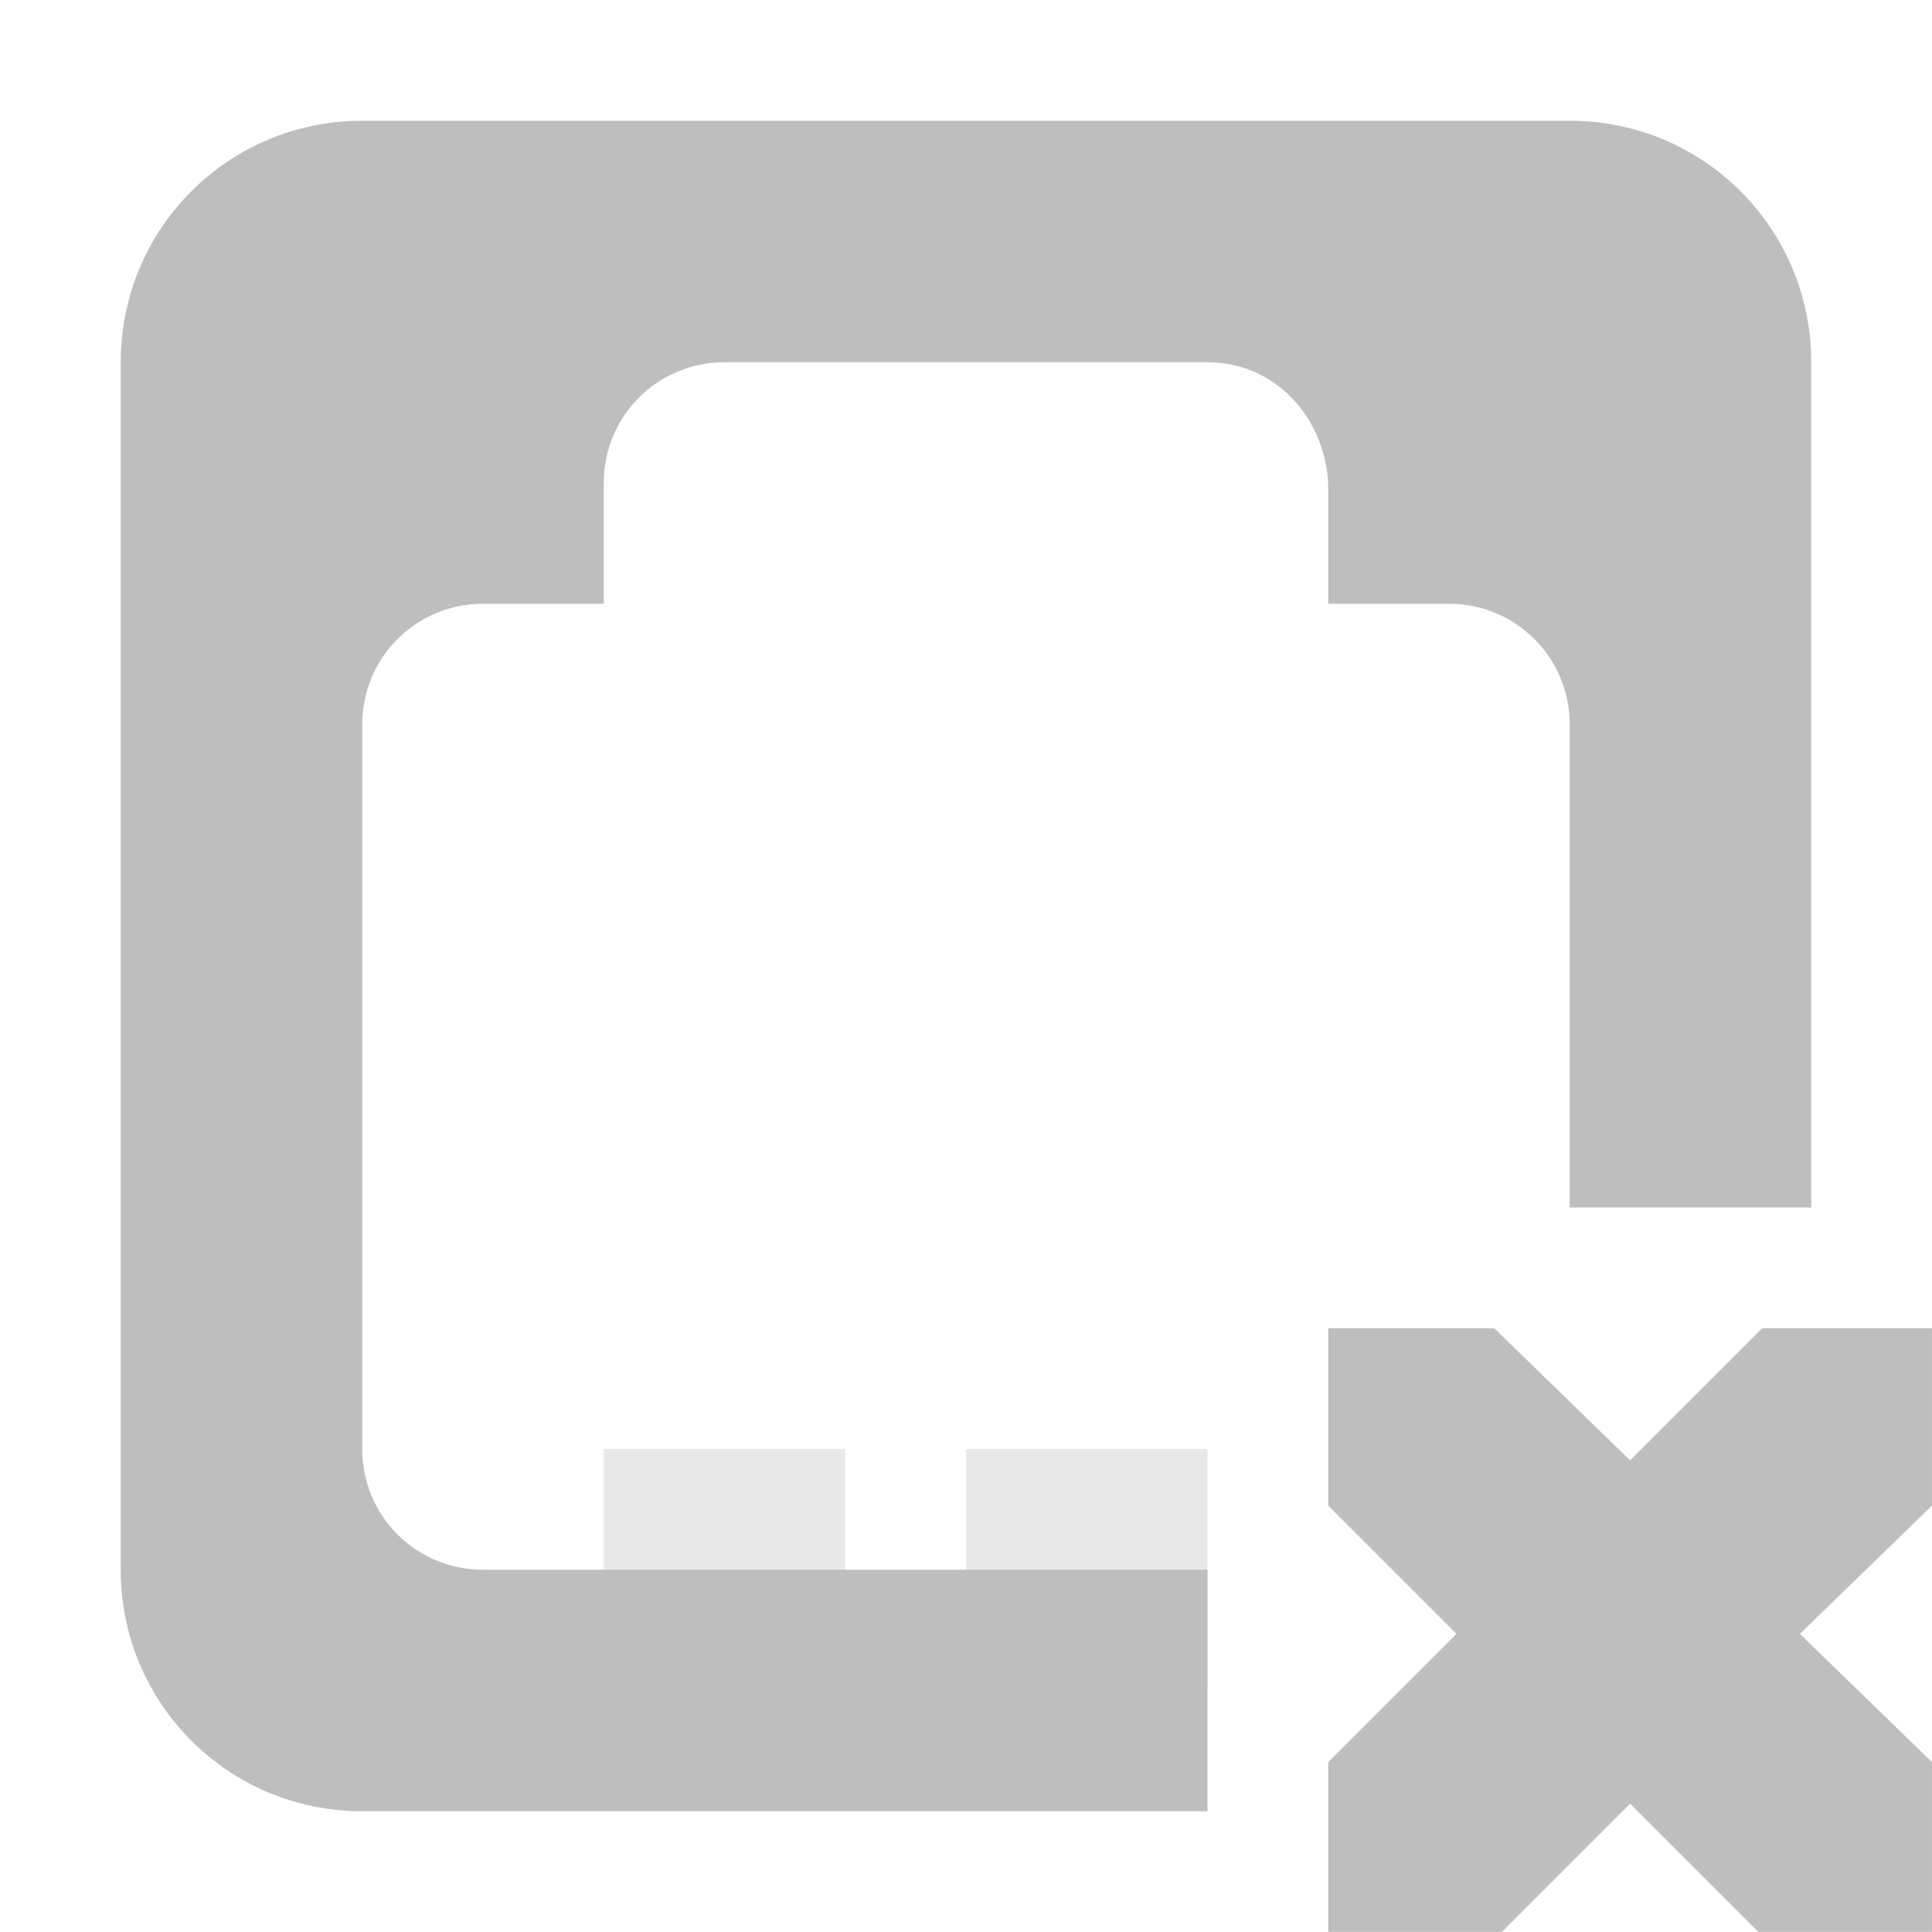
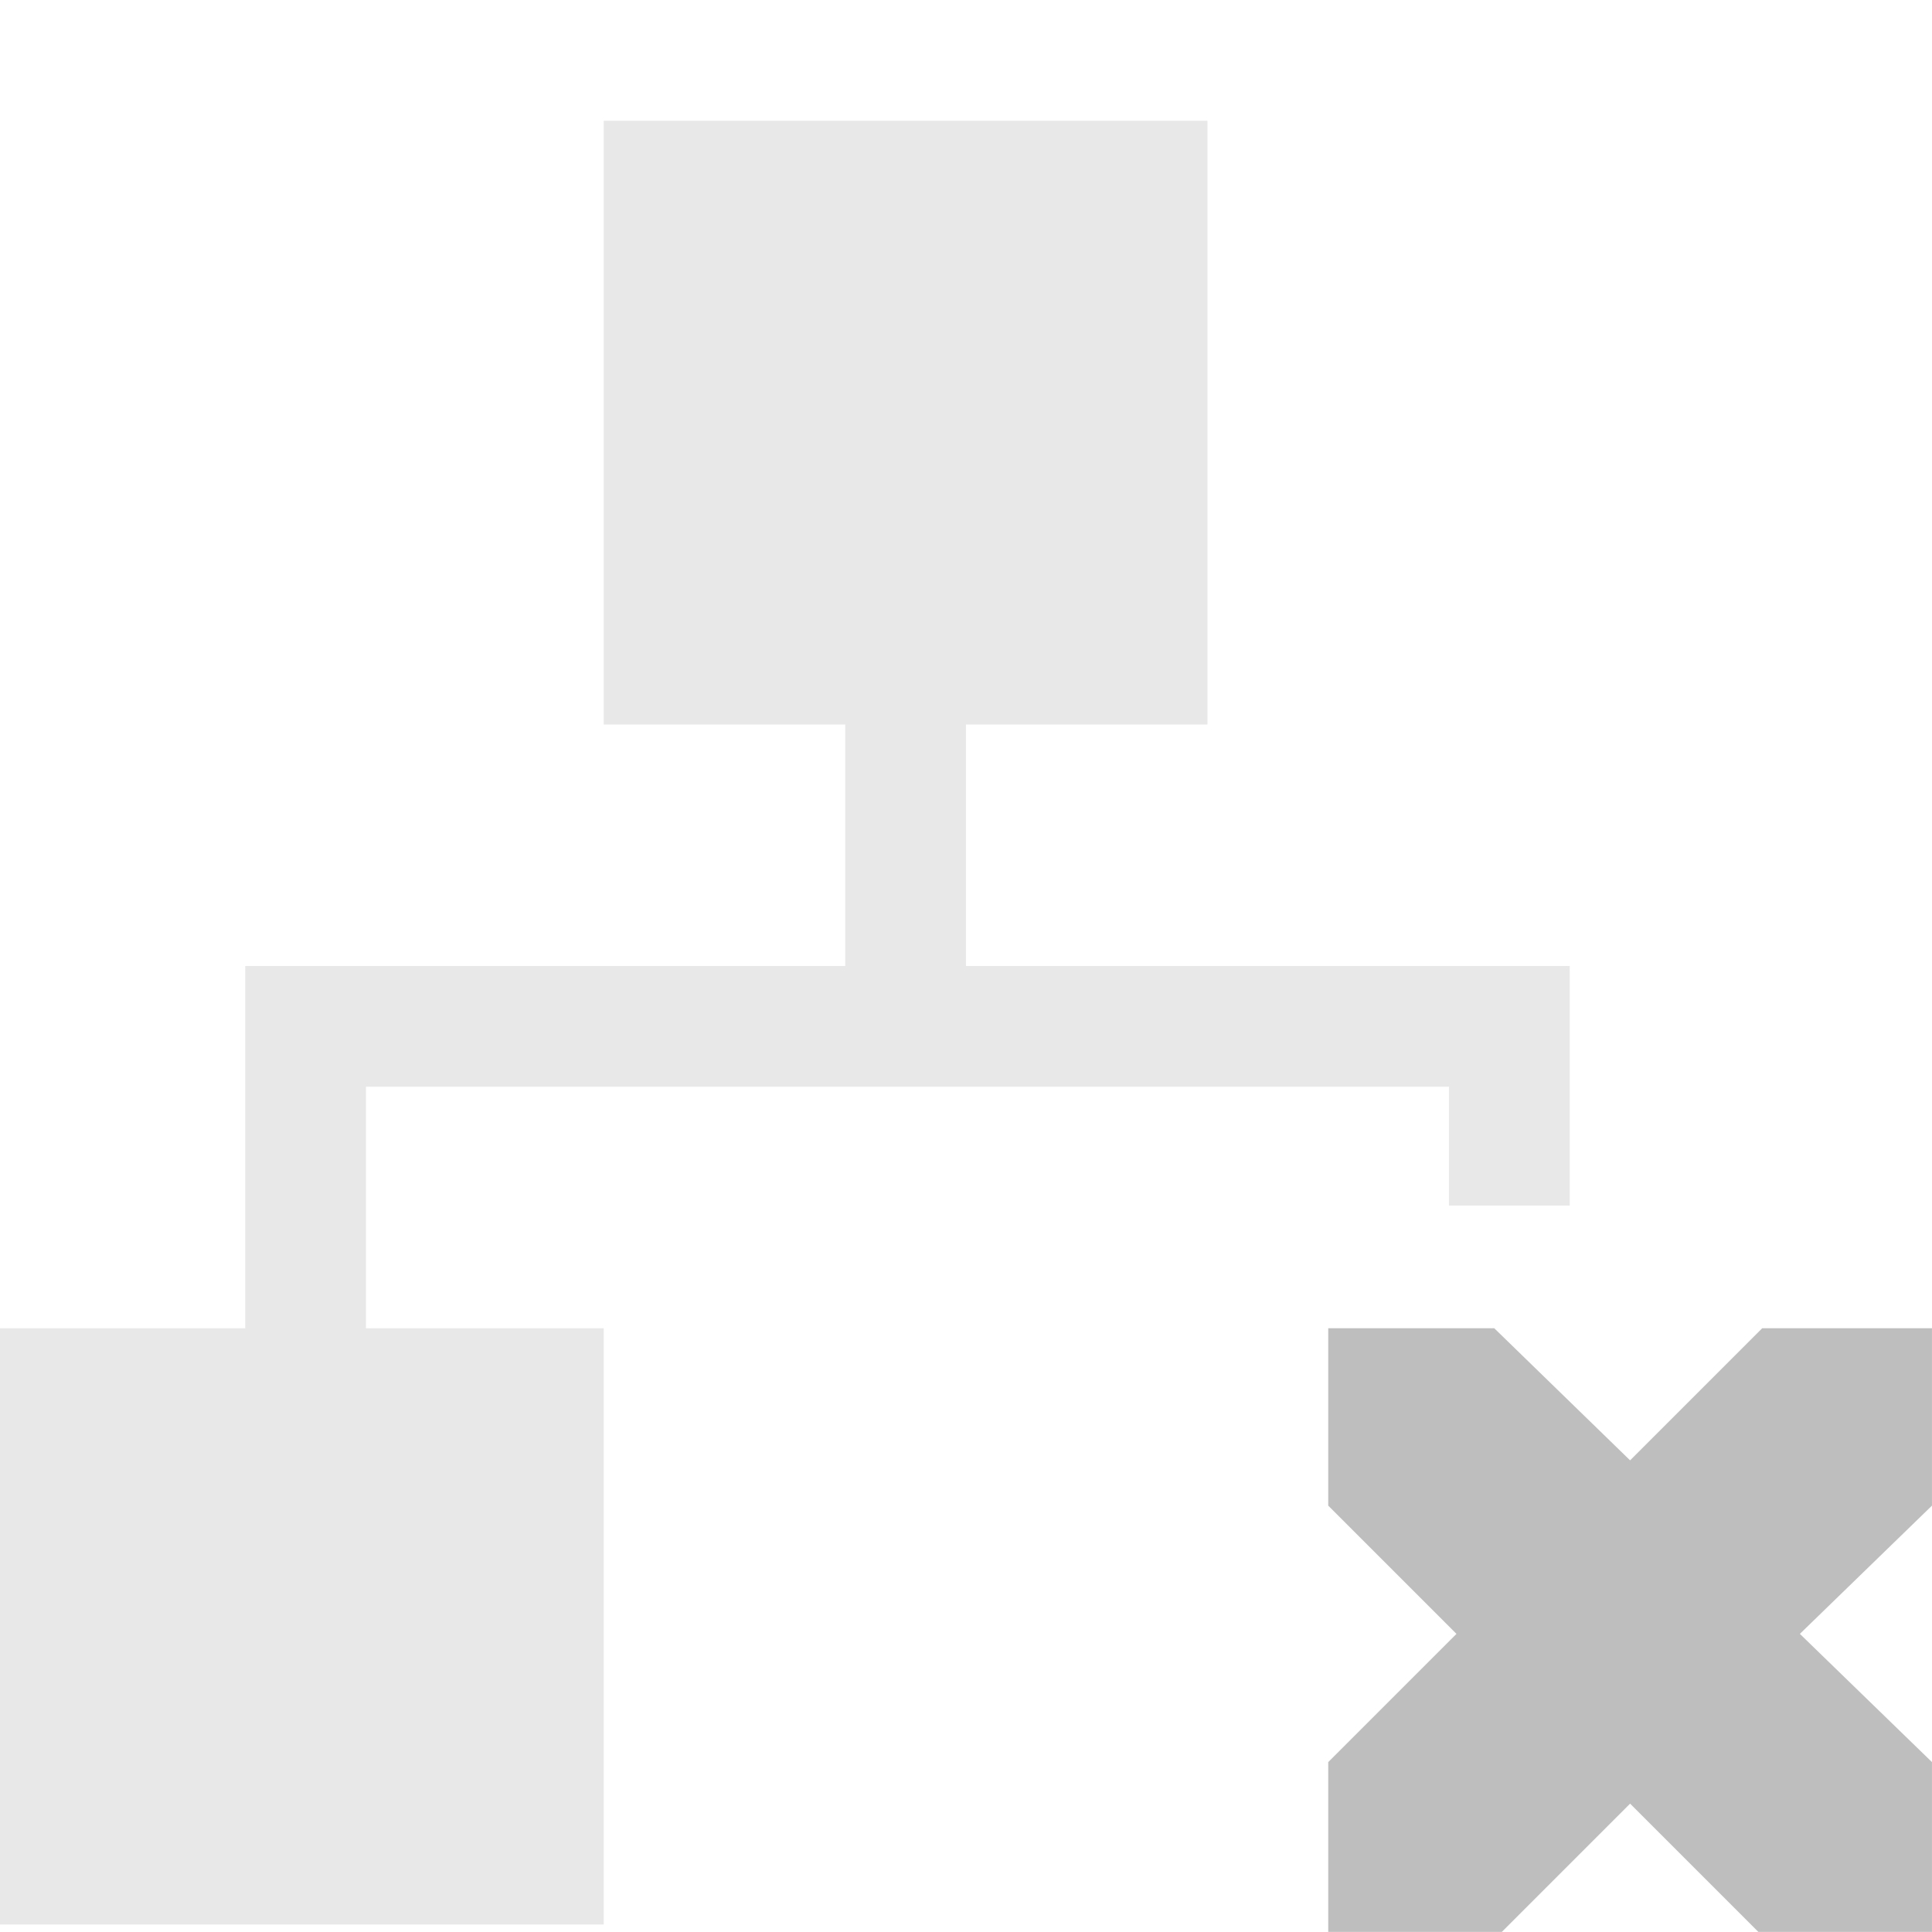
- <svg xmlns="http://www.w3.org/2000/svg" height="16" id="svg7384" version="1.1" width="16">
-   <defs id="defs7386" />
+ <svg xmlns="http://www.w3.org/2000/svg" xmlns:ns1="http://www.openswatchbook.org/uri/2009/osb" height="16" id="svg7384" version="1.1" width="16">
+   <defs id="defs7386">
+     <linearGradient gradientTransform="matrix(-2.736579,0.2820293,-0.1890831,-0.9998832,239.5401,-879.4556)" id="linearGradient19282" ns1:paint="solid">
+       <stop id="stop19284" offset="0" style="stop-color:#666666;stop-opacity:1;" />
+     </linearGradient>
+   </defs>
  <g id="layer9" style="display:inline" transform="translate(-241.0002,-177)">
-     <path d="m 244,178 c -1.108,0 -2,0.892 -2,2 l 0,10 c 0,1.108 0.892,2 2,2 l 7,0 0,-2 -6,0 c -0.554,0 -1,-0.446 -1,-1 l 0,-6 c 0,-0.554 0.446,-1 1,-1 l 1,0 0,-1 c 0,-0.554 0.446,-1 1,-1 l 4,0 c 0.554,0 0.967,0.447 1,1 l 0,1 1,0 c 0.554,0 1,0.446 1,1 l 0,4 2,0 0,-7 c 0,-1.108 -0.892,-2 -2,-2 z" id="path6104" style="color:#bebebe;fill:#bebebe;fill-opacity:1;stroke:none;stroke-width:0;marker:none;visibility:visible;display:inline;overflow:visible;enable-background:accumulate" />
-     <rect height="2" id="rect6106" ry="0" style="opacity:0.35;color:#bebebe;fill:#bebebe;fill-opacity:1;fill-rule:nonzero;stroke:none;stroke-width:0;marker:none;visibility:visible;display:inline;overflow:visible;enable-background:accumulate" width="2" x="246" y="189" />
-     <path d="m 252,188 1.375,0 1.125,1.094 1.094,-1.094 1.406,0 0,1.469 -1.094,1.062 1.094,1.062 0,1.406 -1.438,0 -1.062,-1.062 -1.062,1.062 -1.438,0 0,-1.406 1.062,-1.062 -1.062,-1.062 0,-1.469 z" id="path3761-2-3-5-4-8-9-8-0-1-7-8" style="color:#bebebe;fill:#bebebe;fill-opacity:1;stroke:none;stroke-width:2;marker:none;visibility:visible;display:inline;overflow:visible" />
-     <rect height="2" id="rect19995" ry="0" style="opacity:0.35;color:#bebebe;fill:#bebebe;fill-opacity:1;fill-rule:nonzero;stroke:none;stroke-width:0;marker:none;visibility:visible;display:inline;overflow:visible;enable-background:accumulate" width="2" x="249" y="189" />
+     <path d="m 246,178 0,5 2,0 0,2 -4.969,0 0,3 -2.031,0 0,4.938 5,0 0,-4.938 -1.969,0 0,-2 8.969,0 0,0.984 1,0 0,-1.984 -5,0 0,-2 2,0 0,-5 z" id="rect8421-6" style="color:#bebebe;clip-rule:nonzero;display:inline;overflow:visible;visibility:visible;opacity:0.35;isolation:auto;mix-blend-mode:normal;color-interpolation:sRGB;color-interpolation-filters:linearRGB;solid-color:#000000;solid-opacity:1;fill:#bebebe;fill-opacity:1;fill-rule:nonzero;stroke:none;stroke-width:0;stroke-linecap:butt;stroke-linejoin:miter;stroke-miterlimit:4;stroke-dasharray:none;stroke-dashoffset:0;stroke-opacity:1;marker:none;color-rendering:auto;image-rendering:auto;shape-rendering:auto;text-rendering:auto;enable-background:accumulate" />
+     <path d="m 252,188 1.375,0 1.125,1.094 1.094,-1.094 1.406,0 0,1.469 -1.094,1.062 1.094,1.062 0,1.406 -1.438,0 -1.062,-1.062 -1.062,1.062 -1.438,0 0,-1.406 1.062,-1.062 -1.062,-1.062 0,-1.469 z" id="path3761-2-3-5-4-8-9-8-0-1-7-8-7" style="color:#bebebe;display:inline;overflow:visible;visibility:visible;fill:#bebebe;fill-opacity:1;stroke:none;stroke-width:2;marker:none" />
  </g>
  <g id="layer10" style="display:inline" transform="translate(-241.0002,-177)" />
  <g id="layer11" transform="translate(-241.0002,-177)" />
  <g id="layer13" style="display:inline" transform="translate(-241.0002,-177)" />
  <g id="layer14" transform="translate(-241.0002,-177)" />
  <g id="layer15" style="display:inline" transform="translate(-241.0002,-177)" />
  <g id="g71291" style="display:inline" transform="translate(-241.0002,-177)" />
  <g id="g4953" style="display:inline" transform="translate(-241.0002,-177)" />
  <g id="layer12" style="display:inline" transform="translate(-241.0002,-177)" />
</svg>
